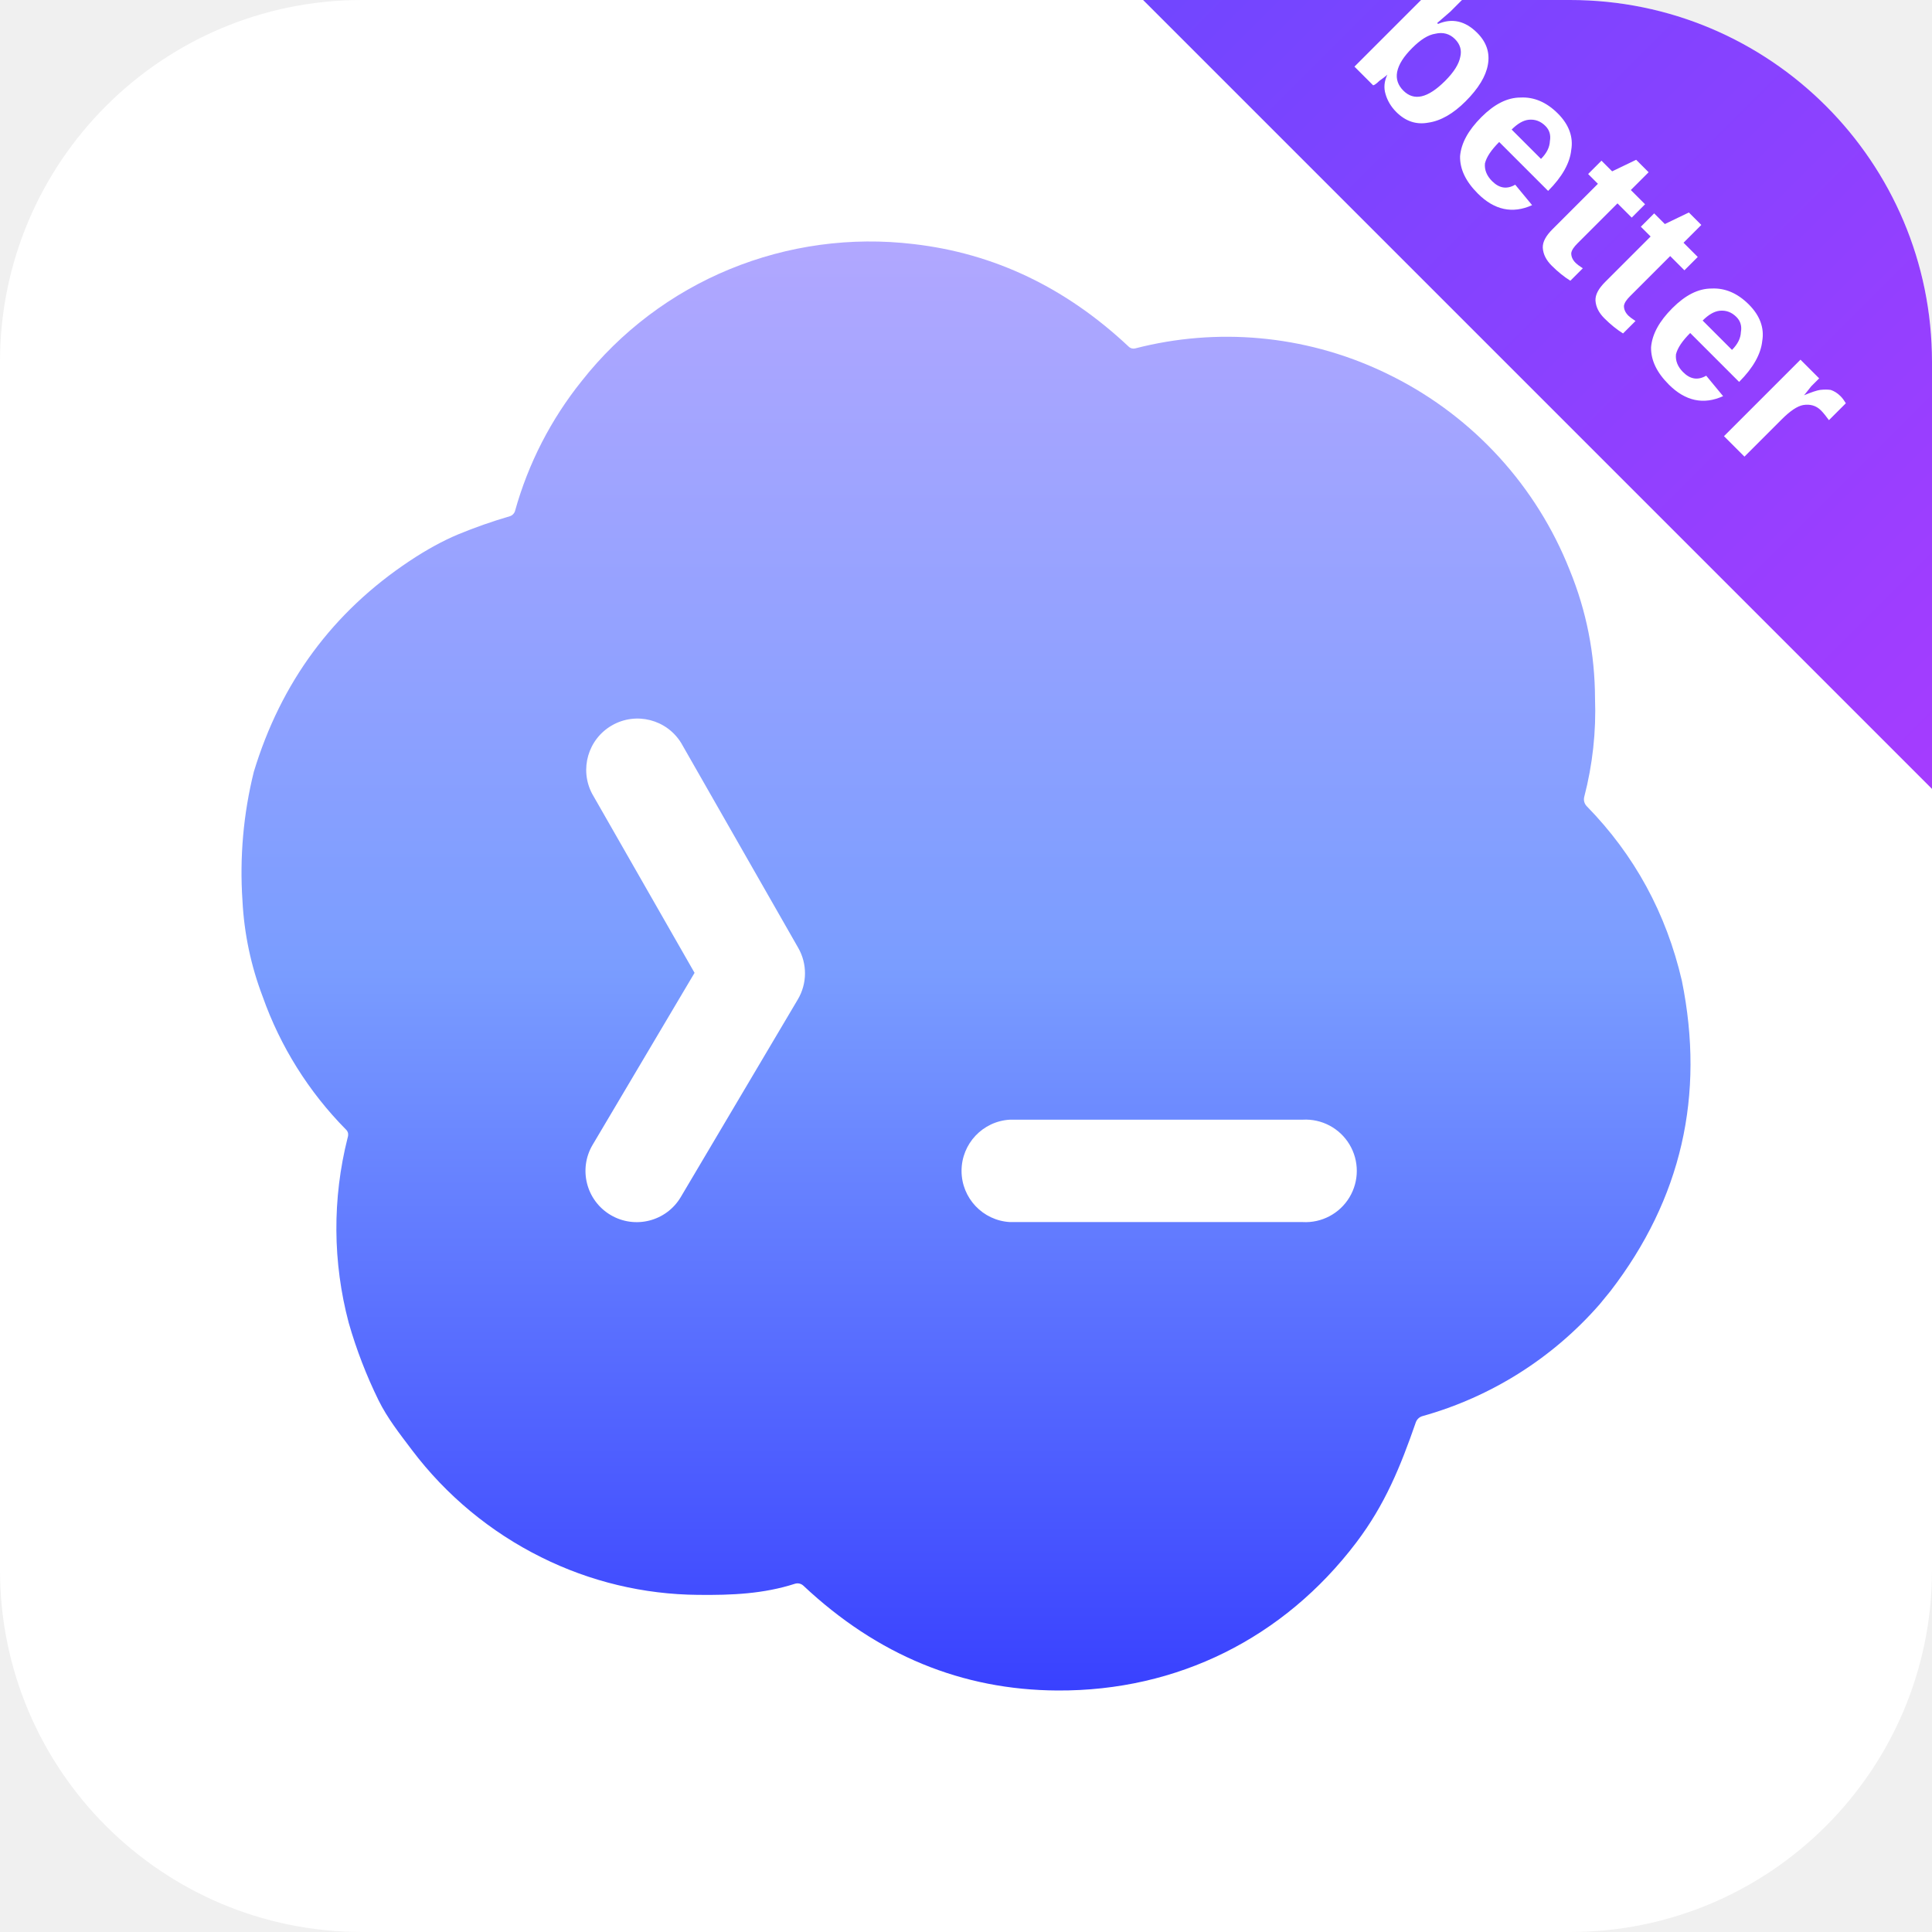
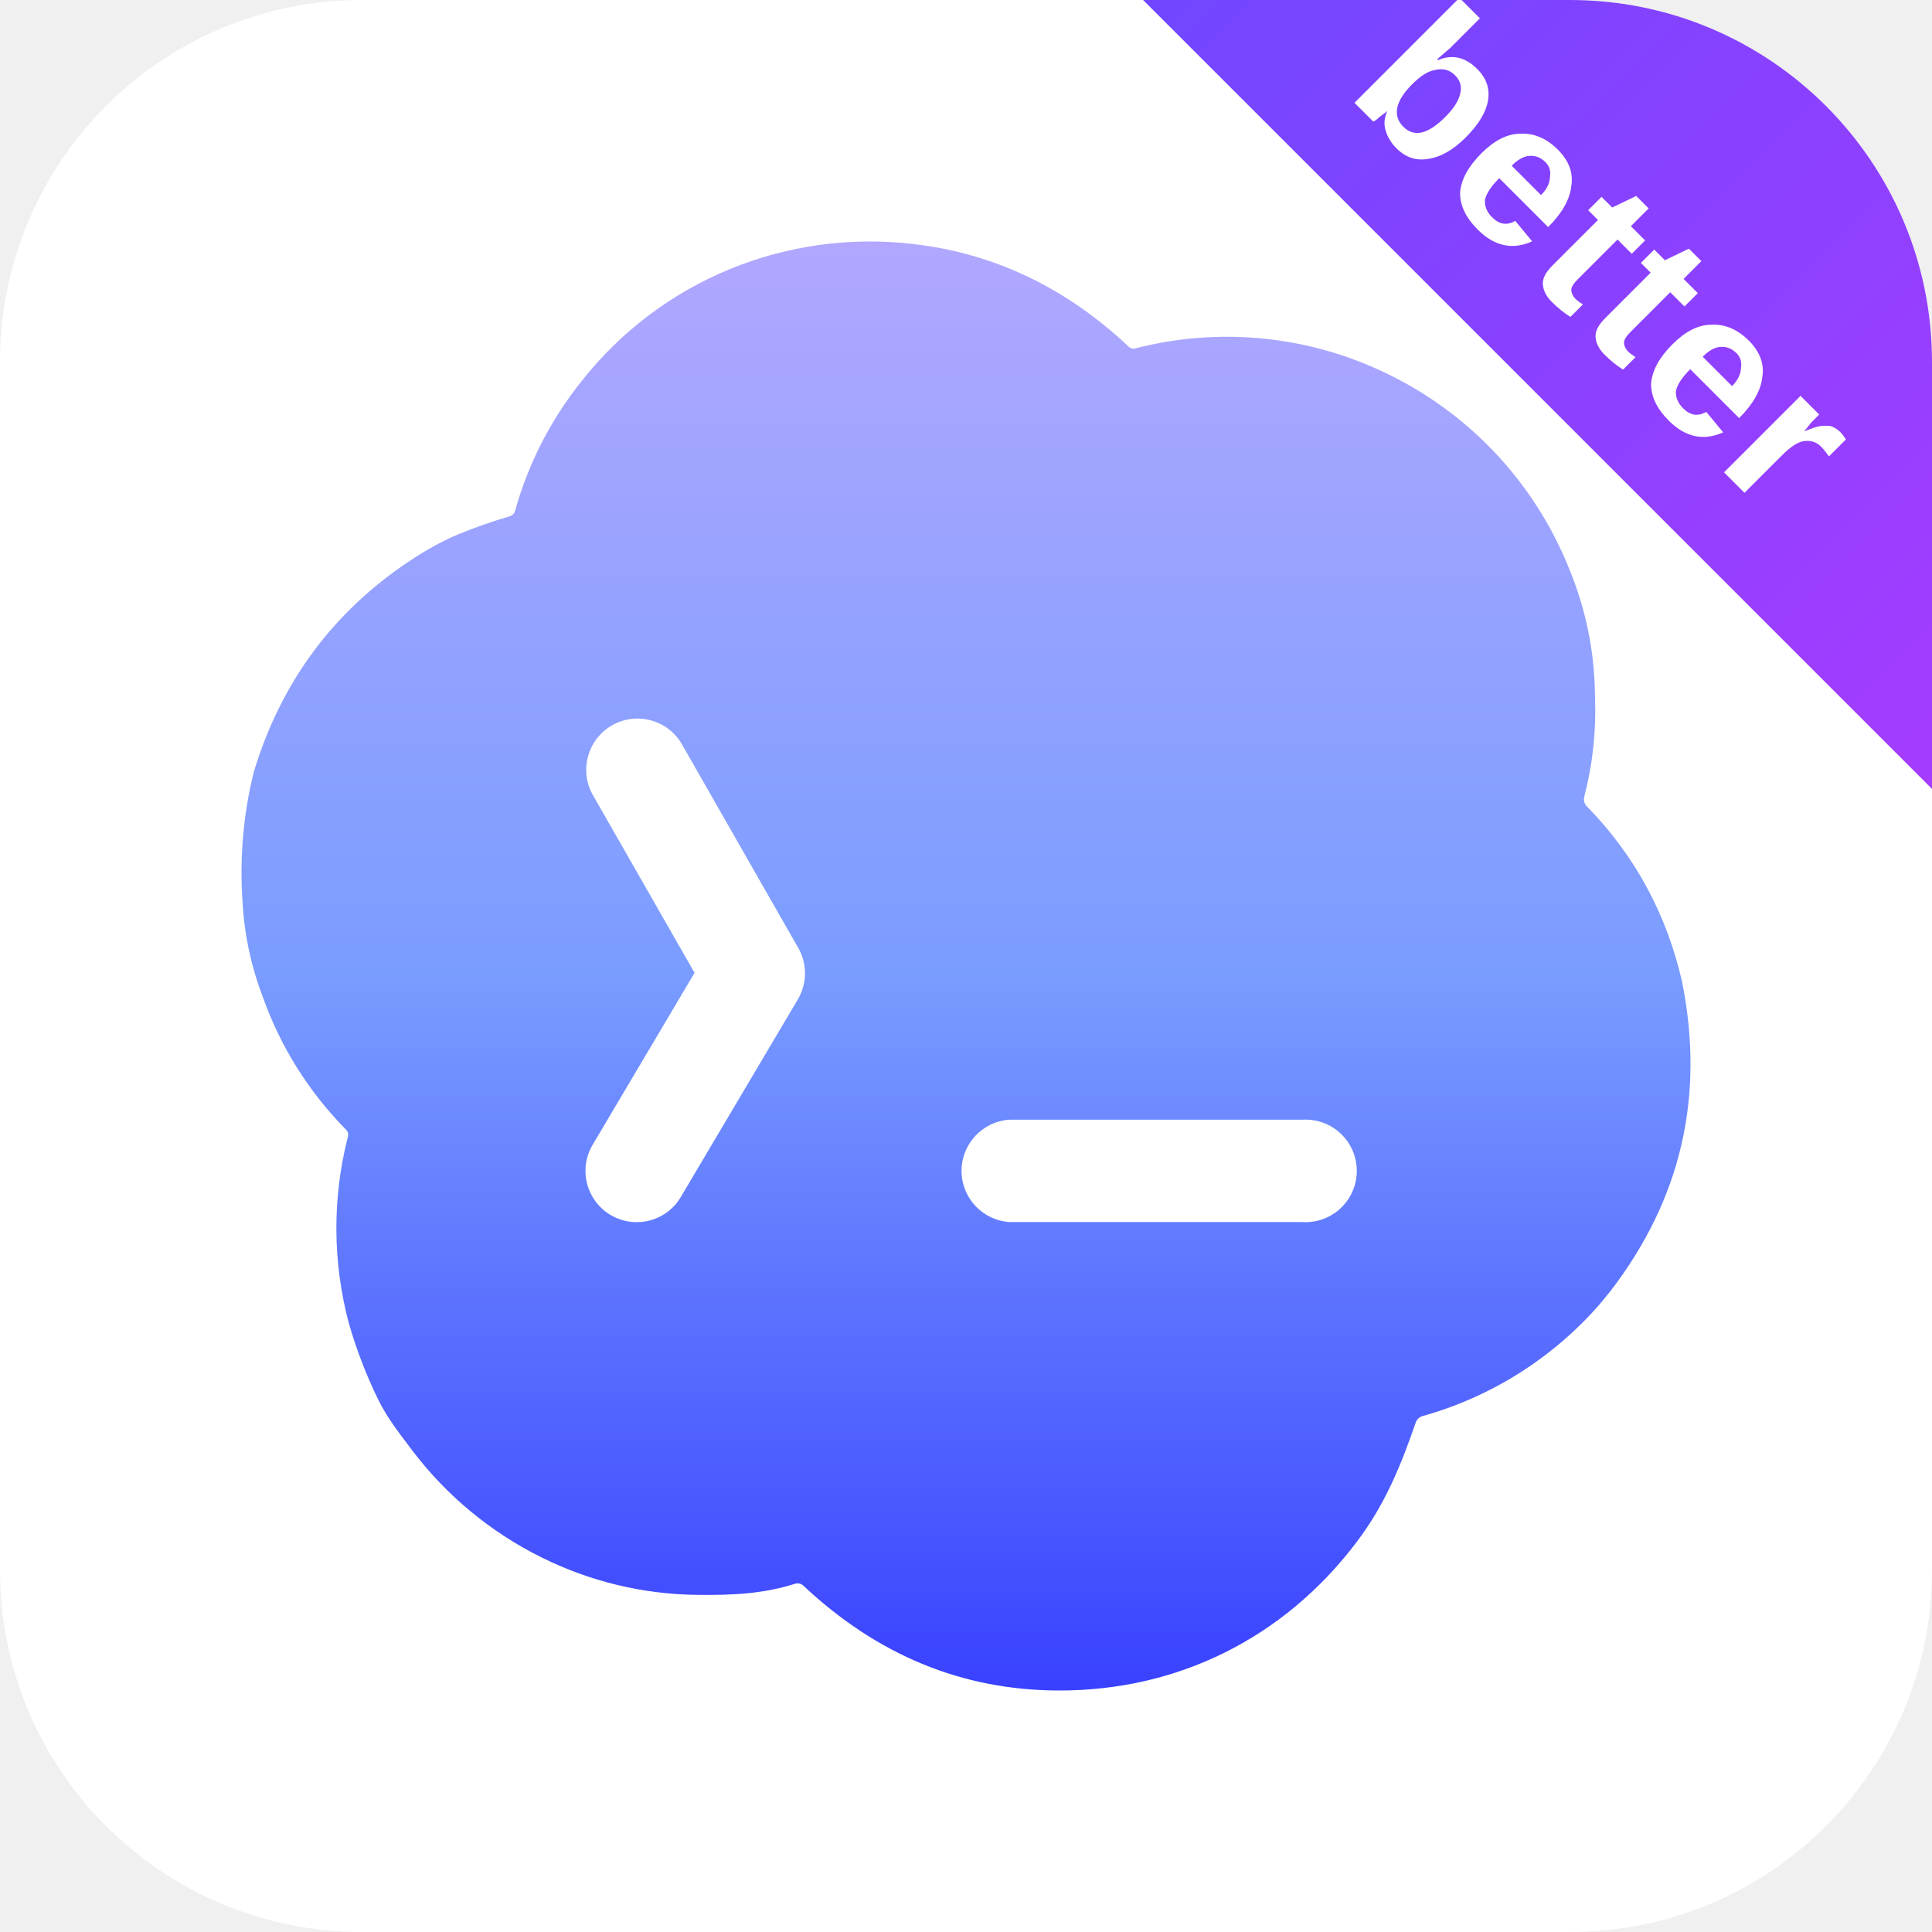
<svg xmlns="http://www.w3.org/2000/svg" height="1em" style="flex:none;line-height:1" viewBox="0 0 24 24" width="1em">
  <path d="M19.503 0H4.496A4.496 4.496 0 000 4.496v15.007A4.496 4.496 0 004.496 24h15.007A4.496 4.496 0 0024 19.503V4.496A4.496 4.496 0 0019.503 0z" fill="#fff" />
  <path d="M9.064 3.344a4.578 4.578 0 012.285-.312c1 .115 1.891.54 2.673 1.275.01.01.024.017.037.021a.09.09 0 00.043 0 4.55 4.55 0 013.046.275l.047.022.116.057a4.581 4.581 0 012.188 2.399c.209.51.313 1.041.315 1.595a4.24 4.24 0 01-.134 1.223.123.123 0 00.03.115c.594.607.988 1.33 1.183 2.17.289 1.425-.007 2.71-.887 3.854l-.136.166a4.548 4.548 0 01-2.201 1.388.123.123 0 00-.081.076c-.191.551-.383 1.023-.74 1.494-.9 1.187-2.222 1.846-3.711 1.838-1.187-.006-2.239-.44-3.157-1.302a.107.107 0 00-.105-.024c-.388.125-.78.143-1.204.138a4.441 4.441 0 01-1.945-.466 4.544 4.544 0 01-1.61-1.335c-.152-.202-.303-.392-.414-.617a5.81 5.81 0 01-.37-.961 4.582 4.582 0 01-.014-2.298.124.124 0 00.006-.056.085.085 0 00-.027-.048 4.467 4.467 0 01-1.034-1.651 3.896 3.896 0 01-.251-1.192 5.189 5.189 0 01.141-1.6c.337-1.112.982-1.985 1.933-2.618.212-.141.413-.251.601-.33.215-.089.43-.164.646-.227a.098.098 0 00.065-.066 4.51 4.51 0 01.829-1.615 4.535 4.535 0 011.837-1.388zm3.482 10.565a.637.637 0 000 1.272h3.636a.637.637 0 100-1.272h-3.636zM8.462 9.23a.637.637 0 00-1.106.631l1.272 2.224-1.266 2.136a.636.636 0 101.095.649l1.454-2.455a.636.636 0 00.005-.64L8.462 9.23z" fill="url(#lobe-icons-codex-_R_0_)" />
  <path d="M14.2 0h5.303A4.496 4.496 0 0124 4.496V9.8z" fill="url(#better-codex-badge)" />
-   <text x="19.35" y="3.35" fill="#fff" font-family="Arial,sans-serif" font-size="2.55" font-weight="700" letter-spacing=".08" text-anchor="middle" transform="rotate(45 19.35 3.35)">better</text>
+   <text x="19.35" y="3.8" fill="#fff" font-family="Arial,sans-serif" font-size="2.55" font-weight="700" letter-spacing=".08" text-anchor="middle" transform="rotate(45 19.35 3.8)">better</text>
  <defs>
    <linearGradient gradientUnits="userSpaceOnUse" id="lobe-icons-codex-_R_0_" x1="12" x2="12" y1="3" y2="21">
      <stop stop-color="#B1A7FF" />
      <stop offset=".5" stop-color="#7A9DFF" />
      <stop offset="1" stop-color="#3941FF" />
    </linearGradient>
    <linearGradient gradientUnits="userSpaceOnUse" id="better-codex-badge" x1="14.2" x2="24" y1="0" y2="9.8">
      <stop stop-color="#7146ff" />
      <stop offset="1" stop-color="#a53cff" />
    </linearGradient>
  </defs>
</svg>
